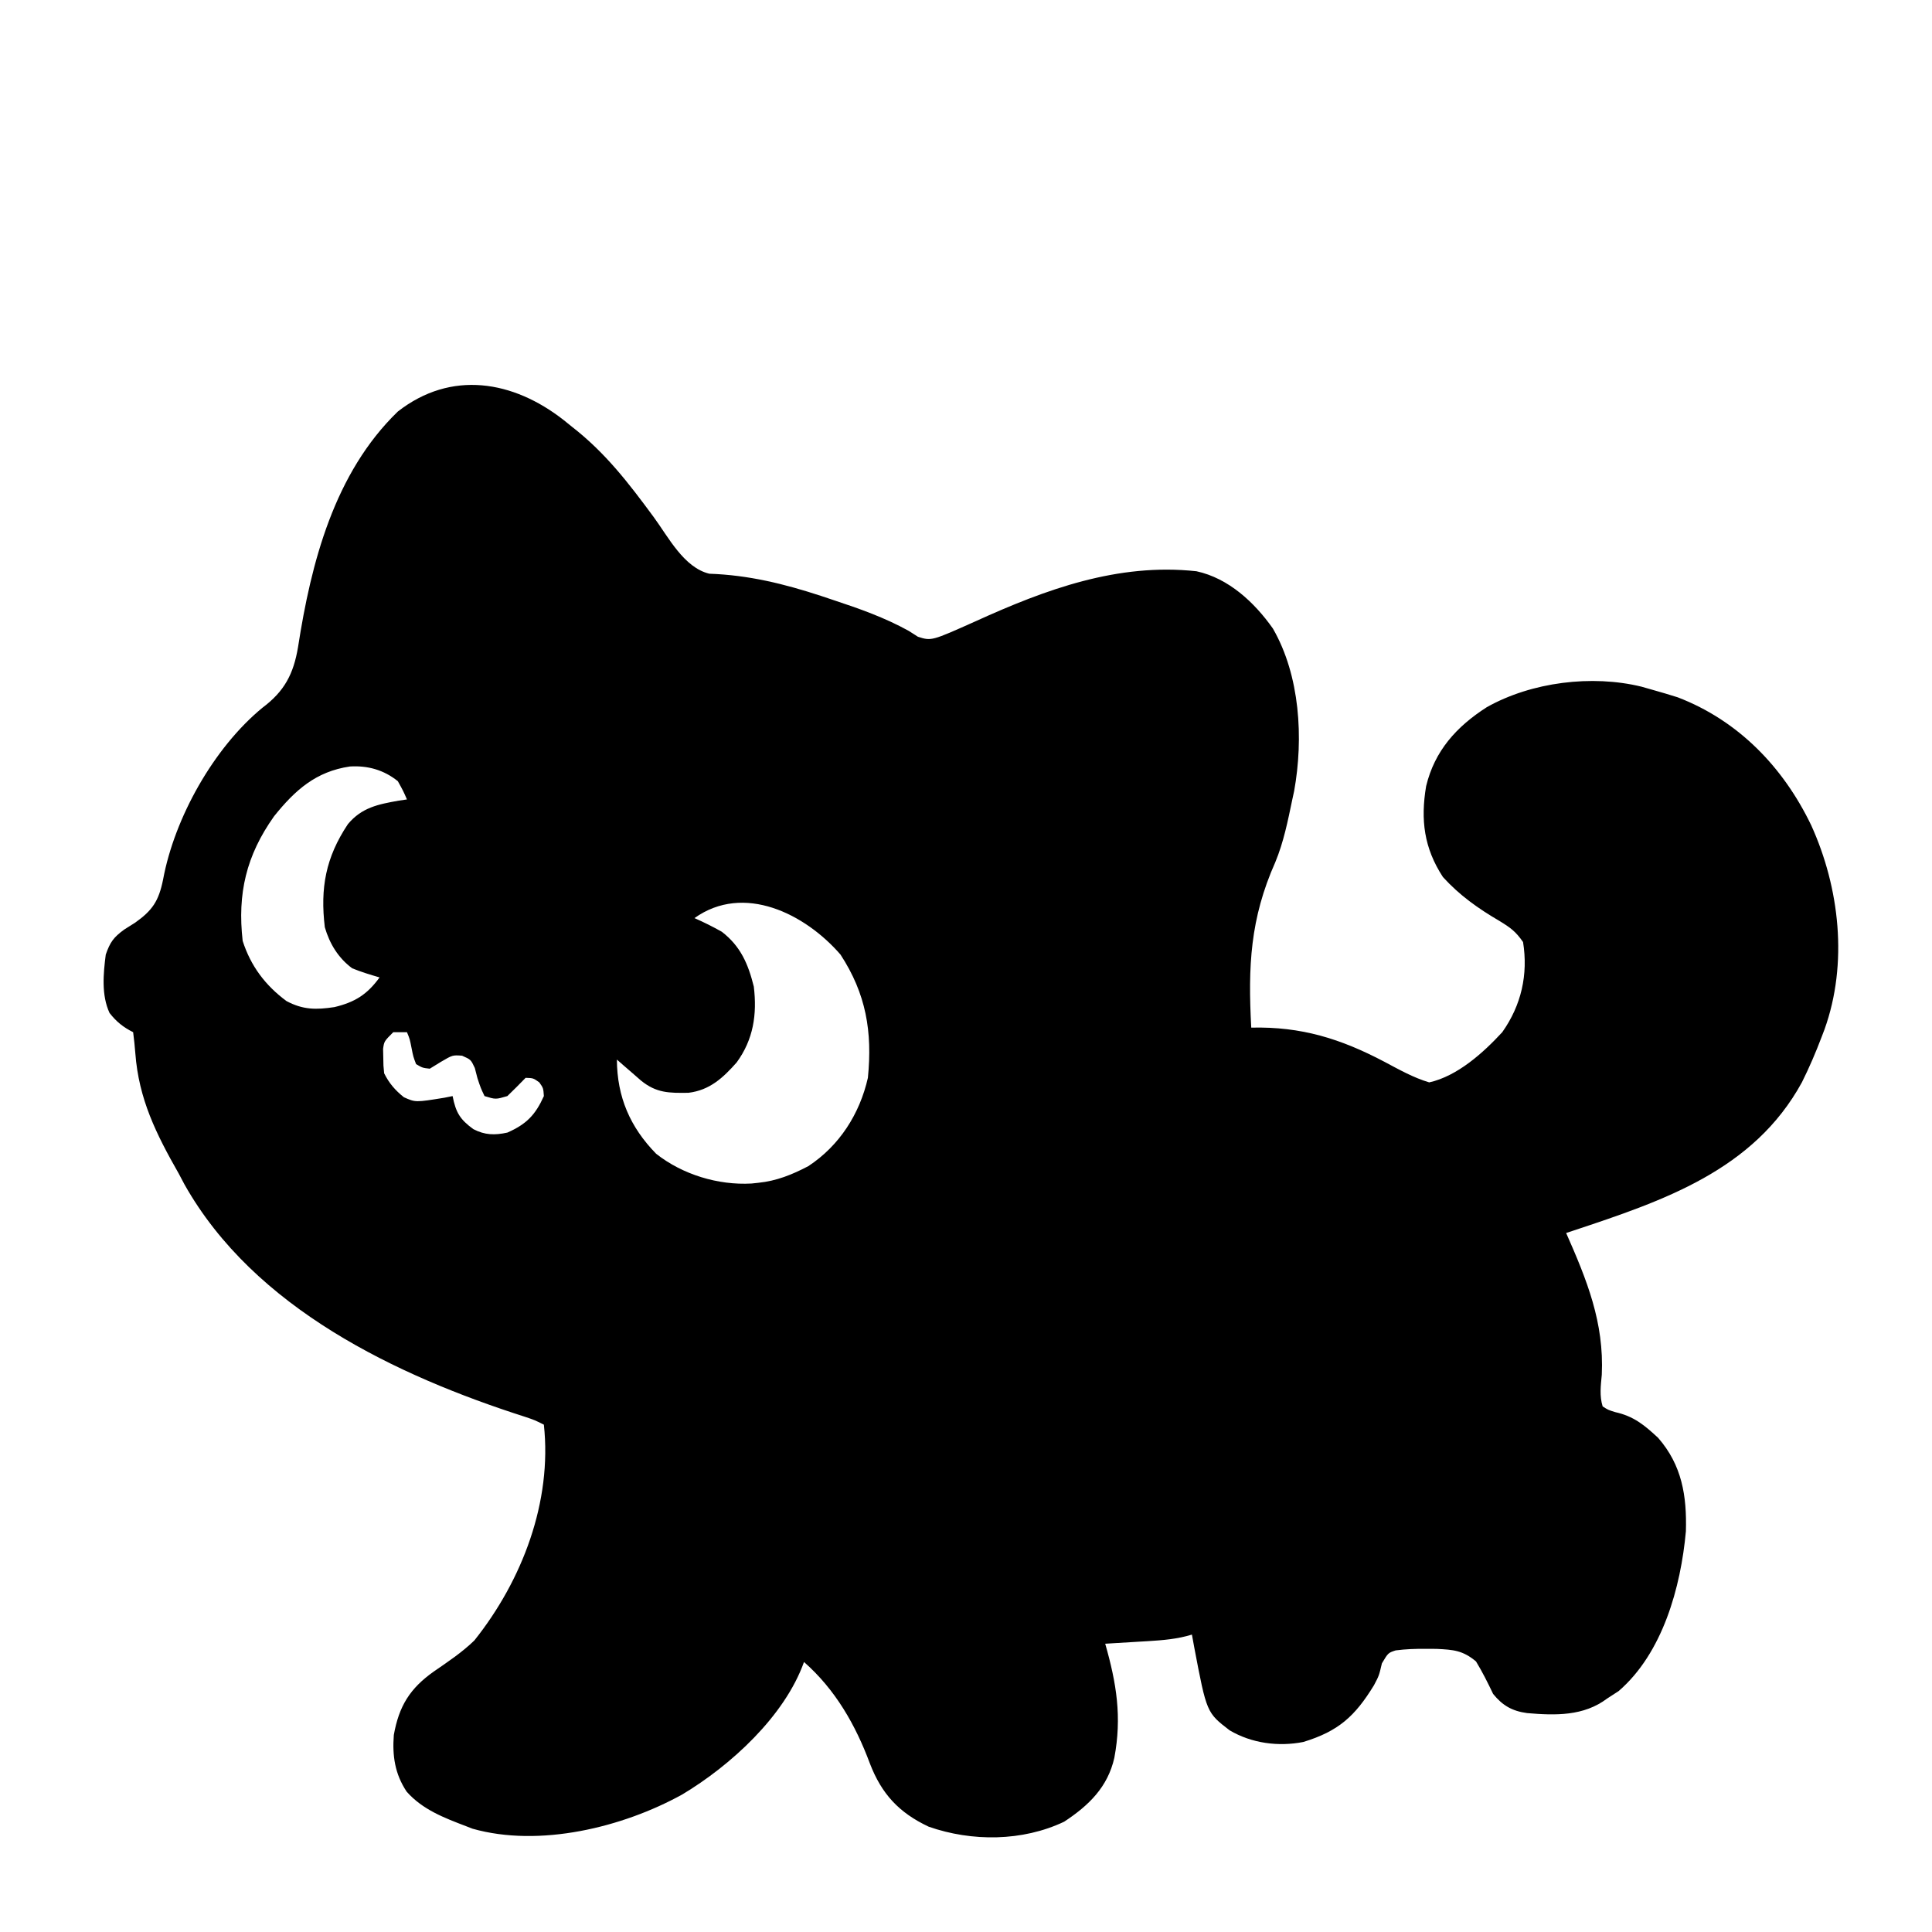
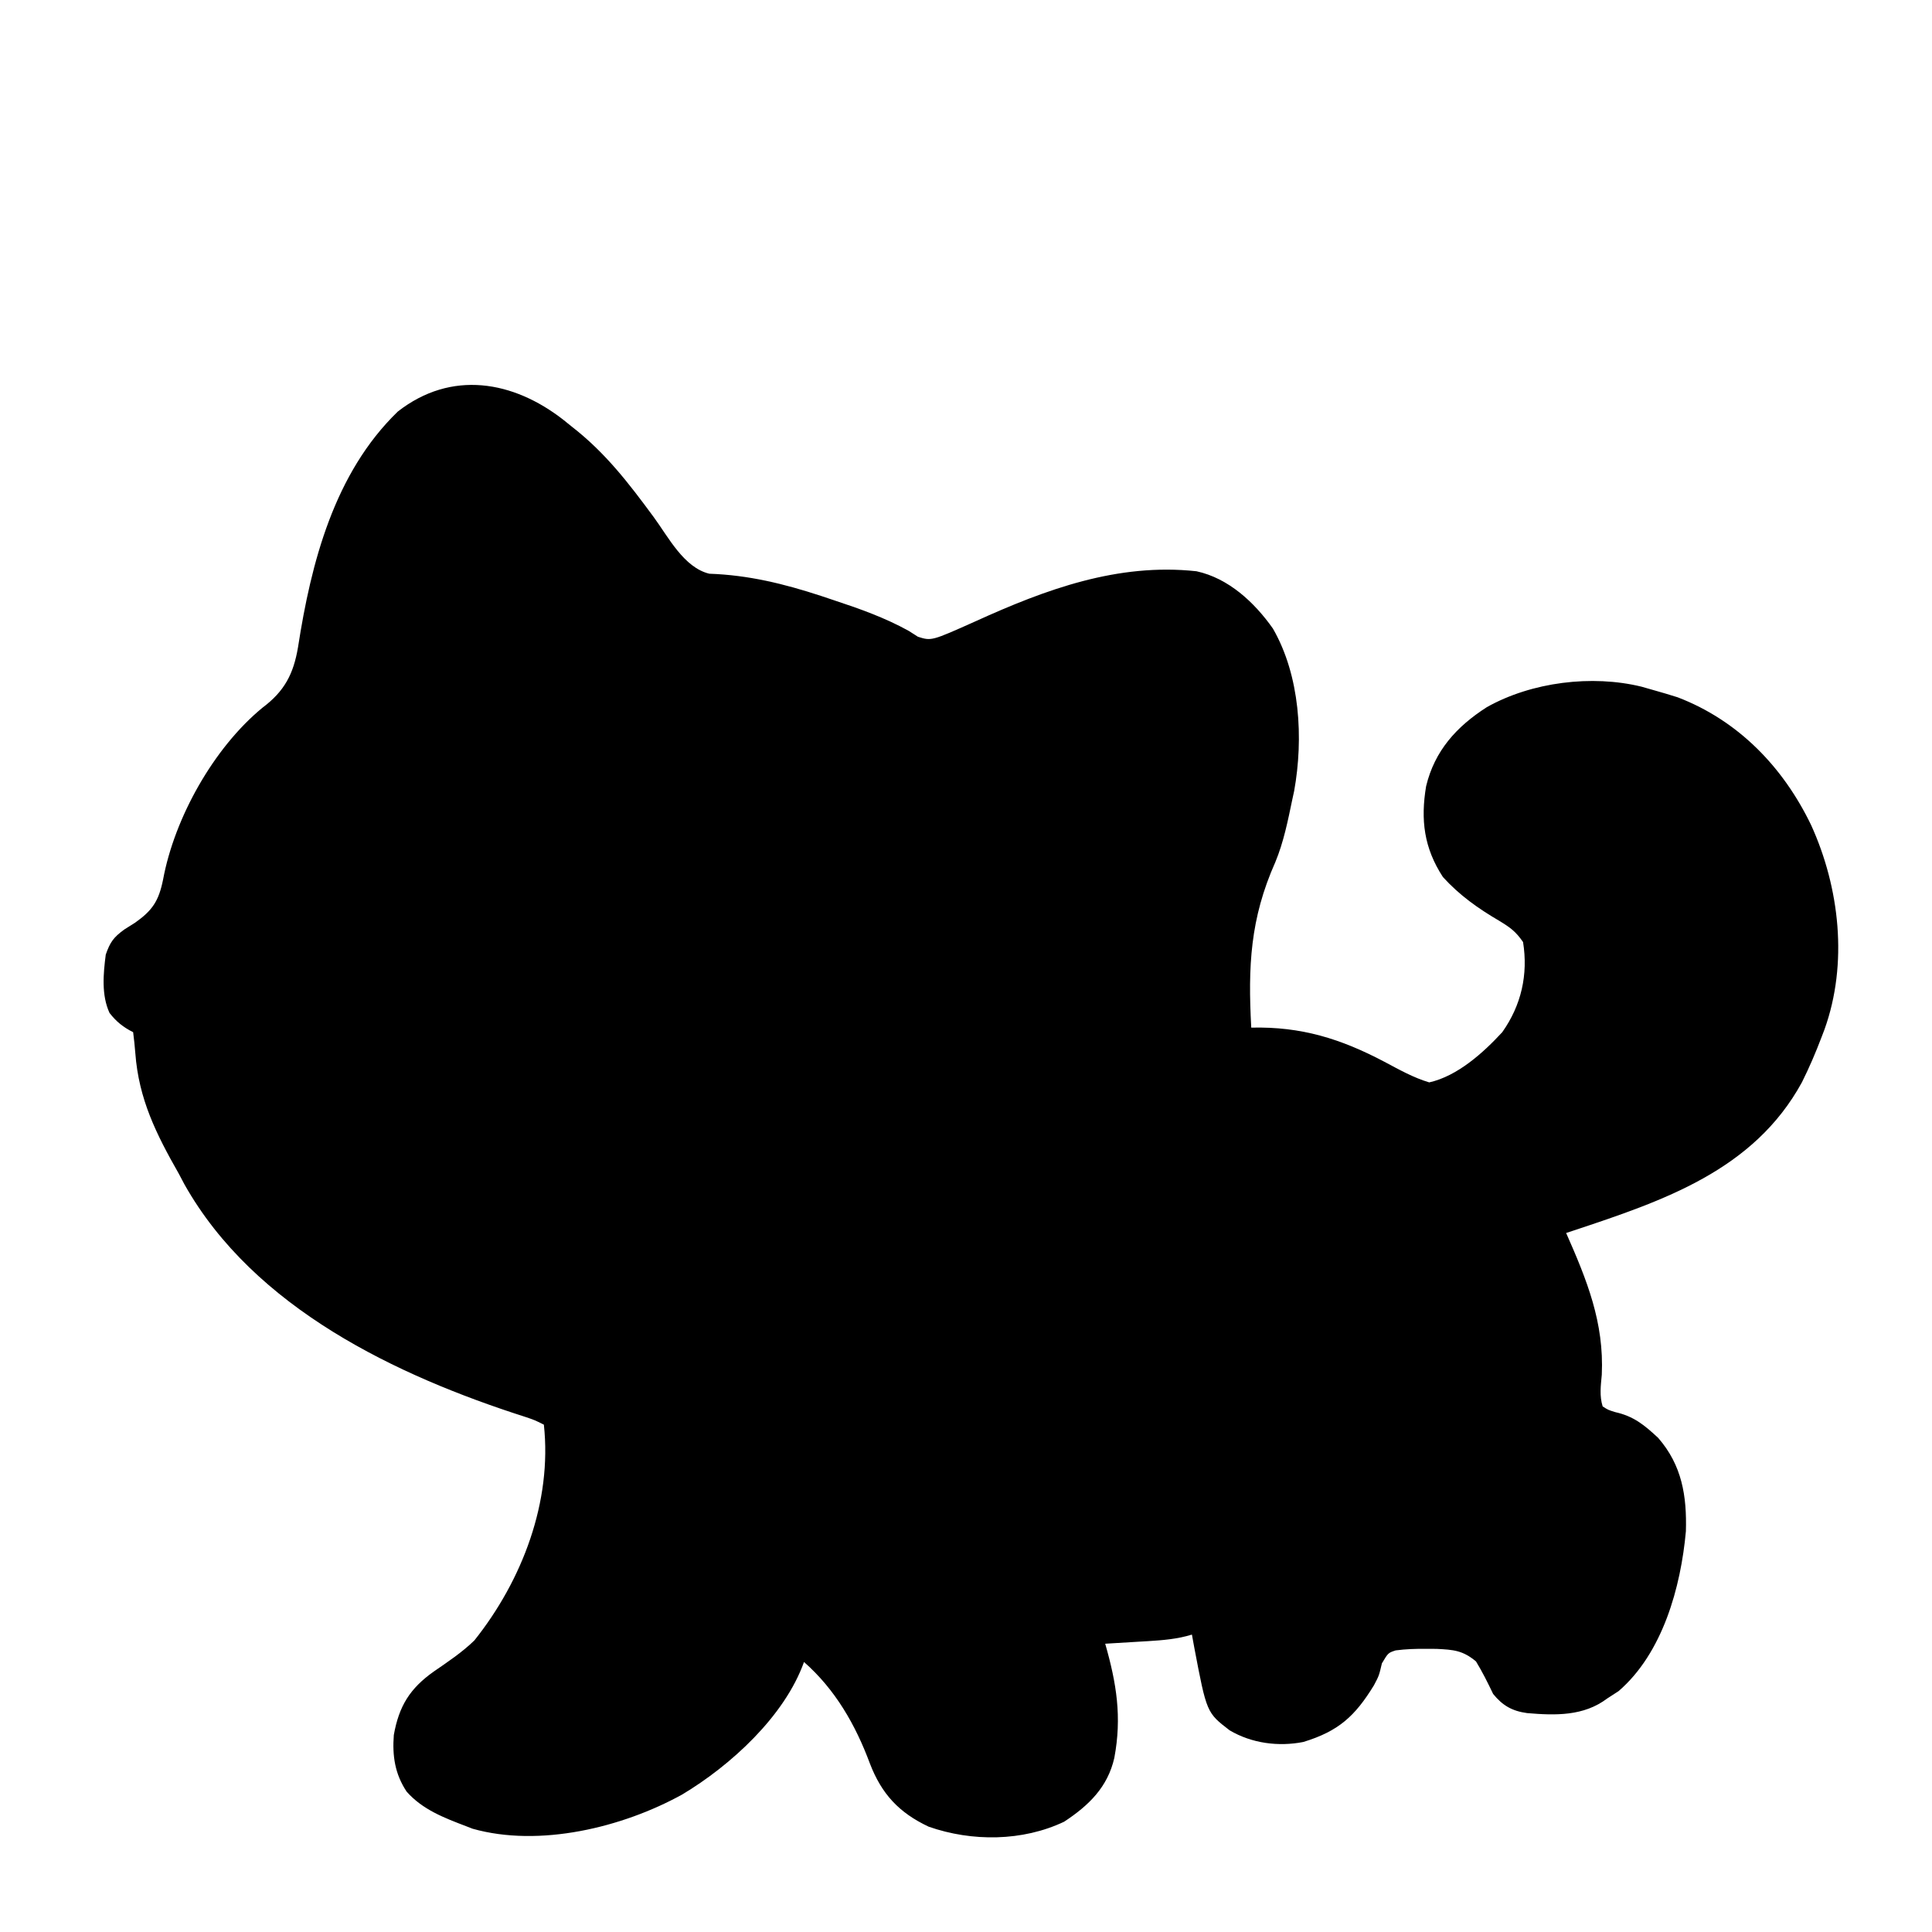
<svg xmlns="http://www.w3.org/2000/svg" viewBox="0 0 16 16" fill="#000">
  <g transform="translate(16 0) scale(-1 1)">
    <g transform="translate(-0.711785 0.271119) scale(0.03779464)">
-       <path d="M0 0 C13.93 13.48 19 33.11 21.87 51.63 C22.86 57.53 24.86 61.31 29.66 64.9 C40.37 73.7 48.94 89.05 51.44 102.56 C52.39 107.26 53.77 109.31 57.56 112 C58.35 112.5 59.13 112.99 59.94 113.5 C62.29 115.21 63.05 116.27 64 119 C64.54 123.2 64.98 127.87 63.17 131.79 C61.67 133.71 60.17 134.91 58 136 C57.81 137.53 57.63 139.07 57.52 140.61 C56.77 150.68 52.93 158.34 48 167 C47.59 167.78 47.18 168.56 46.75 169.36 C31.47 196.49 0.29 211.27 -27.96 220.31 C-30 221 -30 221 -32 222 C-33.83 238.87 -27.28 256.1 -16.77 269.28 C-14.07 271.9 -11 273.94 -7.91 276.07 C-2.66 279.77 -0.25 283.65 0.88 290 C1.23 294.58 0.64 298.54 -1.93 302.41 C-5.43 306.37 -10.16 308.15 -15 310 C-15.45 310.18 -15.9 310.35 -16.36 310.53 C-31.04 314.69 -49.25 310.25 -62.29 303.05 C-72.93 296.69 -84.77 285.87 -89 274 C-95.86 280.03 -100.29 287.78 -103.44 296.25 C-105.99 302.88 -109.78 307.02 -116.32 310.09 C-125.79 313.4 -136.87 313.34 -146 309 C-151.41 305.44 -155.55 301.42 -157 295 C-158.68 286.04 -157.48 278.67 -155 270 C-155.43 269.97 -155.87 269.95 -156.31 269.92 C-158.29 269.81 -160.27 269.69 -162.25 269.56 C-162.59 269.54 -162.59 269.54 -164.32 269.44 C-167.65 269.23 -170.78 268.99 -174 268 C-174.17 268.94 -174.34 269.88 -174.52 270.85 C-177.23 285.11 -177.23 285.11 -182.27 288.98 C-187.1 291.83 -192.95 292.6 -198.4 291.53 C-206.11 289.18 -209.73 285.9 -213.89 279.1 C-215 277 -215 277 -215.63 274.3 C-217 272 -217 272 -218.65 271.46 C-220.88 271.17 -223.01 271.1 -225.25 271.12 C-225.64 271.13 -225.64 271.13 -227.61 271.13 C-231.31 271.31 -233.36 271.46 -236.25 273.88 C-237.66 276.2 -238.83 278.55 -240 281 C-242.07 283.55 -244.16 284.75 -247.44 285.2 C-253.65 285.73 -259.84 285.9 -265 282 C-265.82 281.46 -266.65 280.93 -267.5 280.38 C-277.15 272.06 -281.13 257.63 -282.24 245.36 C-282.46 237.62 -281.39 230.89 -276.16 224.89 C-273.14 222.08 -270.8 220.15 -266.75 219.25 C-265.2 218.77 -265.2 218.77 -264 218 C-263.28 215.68 -263.59 213.46 -263.81 211.06 C-264.34 199.62 -260.56 190.33 -256 180 C-256.53 179.82 -257.07 179.65 -257.61 179.47 C-277.26 172.94 -297.1 166.3 -307.66 146.99 C-309.29 143.72 -310.71 140.41 -312 137 C-312.1 136.74 -312.1 136.74 -312.61 135.4 C-317.8 120.96 -315.93 104.36 -309.69 90.64 C-303.58 77.94 -293.75 67.72 -280.44 62.62 C-278.64 62.05 -276.82 61.51 -275 61 C-274.18 60.76 -273.36 60.53 -272.51 60.29 C-261.67 57.64 -248.47 59.25 -238.62 64.78 C-231.96 69.05 -227.19 74.34 -225.32 82.09 C-224.08 89.47 -224.85 95.64 -229 102 C-232.63 106 -236.74 108.91 -241.38 111.62 C-243.78 113.09 -244.93 113.9 -246.56 116.25 C-247.7 123.38 -246.18 130.1 -242 136 C-237.84 140.52 -232.16 145.63 -226 147 C-222.51 145.96 -219.39 144.19 -216.19 142.49 C-206.59 137.43 -197.96 134.74 -187 135 C-186.28 121.6 -186.75 111.15 -192.27 98.75 C-194.1 94.35 -195.03 89.65 -196 85 C-196.13 84.39 -196.26 83.79 -196.4 83.16 C-198.48 71.62 -197.7 57.89 -191.75 47.56 C-187.7 41.81 -182.03 36.53 -175 35 C-157.76 33.13 -141.96 38.97 -126.55 45.98 C-116.92 50.29 -116.92 50.29 -113.96 49.35 C-113.3 48.92 -112.63 48.5 -111.94 48.06 C-106.64 45.13 -101.18 43.21 -95.44 41.31 C-94.55 41.02 -93.66 40.72 -92.75 40.41 C-84.6 37.74 -76.85 35.84 -68.26 35.54 C-62.68 34.21 -59.27 27.49 -56.06 23.12 C-50.57 15.67 -45.48 9.02 -38.12 3.31 C-37.54 2.84 -36.95 2.37 -36.35 1.88 C-25.29 -6.79 -11.71 -9.14 0 0 Z M0 81 C-1.17 83.11 -1.17 83.11 -2 85 C-1.41 85.09 -0.82 85.17 -0.21 85.26 C4.34 86.07 7.9 86.77 10.94 90.41 C15.81 97.71 17.03 104.42 16 113 C14.95 116.62 13.05 119.74 10 122 C8.02 122.81 6.06 123.4 4 124 C6.71 127.73 9.38 129.42 13.88 130.5 C17.89 131.11 20.79 131.11 24.4 129.18 C29.05 125.74 32.23 121.5 34 116 C35.17 105.64 33.23 97.3 27.12 88.69 C22.51 82.94 17.93 78.87 10.5 77.78 C6.61 77.54 3.06 78.53 0 81 Z M-97 119 C-102.62 127.62 -104 135.9 -103 146 C-101.21 153.9 -96.77 160.87 -89.95 165.35 C-86.41 167.21 -83 168.59 -79 169 C-78.5 169.05 -78 169.1 -77.49 169.16 C-70.16 169.57 -62.37 167.19 -56.6 162.64 C-50.89 156.8 -48.04 150.19 -48 142 C-48.24 142.21 -48.24 142.21 -49.46 143.28 C-50.09 143.83 -50.72 144.37 -51.38 144.94 C-52 145.48 -52.63 146.03 -53.27 146.59 C-56.66 149.35 -59.44 149.34 -63.68 149.28 C-68.32 148.72 -71.25 146.02 -74.25 142.62 C-77.91 137.61 -78.74 132.1 -78 126 C-76.77 121.06 -75.12 117.18 -71 114 C-69.04 112.89 -67.06 111.91 -65 111 C-75.8 103.29 -89.26 110.06 -97 119 Z M-2 136 C-2.62 137.5 -2.62 137.5 -3 139.44 C-3.38 141.37 -3.38 141.37 -4 143 C-5.41 143.82 -5.41 143.82 -7 144 C-7.8 143.5 -8.61 143.01 -9.44 142.5 C-12 141 -12 141 -14.07 141.15 C-16 142 -16 142 -16.87 143.85 C-17.06 144.58 -17.24 145.31 -17.44 146.06 C-18.16 148.24 -18.16 148.24 -19 150 C-21.44 150.75 -21.44 150.75 -24 150 C-25.35 148.69 -26.69 147.36 -28 146 C-29.69 146.06 -29.69 146.06 -31 147 C-31.88 148.25 -31.88 148.25 -32 150 C-30.15 154.1 -28.22 156.14 -24 158 C-21.24 158.6 -19.07 158.56 -16.54 157.24 C-13.62 155.11 -12.71 153.61 -12 150 C-11.7 150.06 -11.7 150.06 -10.21 150.36 C-3.87 151.39 -3.87 151.39 -1.32 150.25 C0.6 148.7 1.9 147.21 3 145 C3.17 143.34 3.17 143.34 3.19 141.5 C3.2 140.89 3.22 140.28 3.23 139.66 C3 138 3 138 1 136 C0.01 136 -0.98 136 -2 136 Z " transform="translate(355,83)" />
+       <path transform="translate(355,83)" d="M0 0 C13.93 13.48 19 33.11 21.87 51.63 C22.86 57.53 24.86 61.31 29.66 64.9 C40.37 73.7 48.94 89.05 51.44 102.56 C52.39 107.26 53.77 109.31 57.56 112 C58.35 112.5 59.13 112.99 59.94 113.5 C62.29 115.21 63.05 116.27 64 119 C64.54 123.2 64.98 127.87 63.17 131.79 C61.67 133.71 60.17 134.91 58 136 C57.81 137.53 57.63 139.07 57.52 140.61 C56.77 150.68 52.93 158.34 48 167 C47.59 167.78 47.18 168.56 46.75 169.36 C31.47 196.49 0.29 211.27 -27.96 220.31 C-30 221 -30 221 -32 222 C-33.83 238.87 -27.28 256.1 -16.77 269.28 C-14.07 271.9 -11 273.94 -7.91 276.07 C-2.66 279.77 -0.25 283.65 0.88 290 C1.23 294.58 0.64 298.54 -1.93 302.41 C-5.43 306.37 -10.16 308.15 -15 310 C-15.45 310.18 -15.9 310.35 -16.36 310.53 C-31.04 314.69 -49.25 310.25 -62.29 303.05 C-72.93 296.69 -84.77 285.87 -89 274 C-95.86 280.03 -100.29 287.78 -103.44 296.25 C-105.99 302.88 -109.78 307.02 -116.32 310.09 C-125.79 313.4 -136.87 313.34 -146 309 C-151.41 305.44 -155.55 301.42 -157 295 C-158.68 286.04 -157.48 278.67 -155 270 C-155.43 269.97 -155.87 269.95 -156.31 269.92 C-158.29 269.81 -160.27 269.69 -162.25 269.56 C-162.59 269.54 -162.59 269.54 -164.32 269.44 C-167.65 269.23 -170.78 268.99 -174 268 C-174.17 268.94 -174.34 269.88 -174.52 270.85 C-177.23 285.11 -177.23 285.11 -182.27 288.98 C-187.1 291.83 -192.95 292.6 -198.4 291.53 C-206.11 289.18 -209.73 285.9 -213.89 279.1 C-215 277 -215 277 -215.63 274.3 C-217 272 -217 272 -218.65 271.46 C-220.88 271.17 -223.01 271.1 -225.25 271.12 C-225.64 271.13 -225.64 271.13 -227.61 271.13 C-231.31 271.31 -233.36 271.46 -236.25 273.88 C-237.66 276.2 -238.83 278.55 -240 281 C-242.07 283.55 -244.16 284.75 -247.44 285.2 C-253.65 285.73 -259.84 285.9 -265 282 C-265.82 281.46 -266.65 280.93 -267.5 280.38 C-277.15 272.06 -281.13 257.63 -282.24 245.36 C-282.46 237.62 -281.39 230.89 -276.16 224.89 C-273.14 222.08 -270.8 220.15 -266.75 219.25 C-265.2 218.77 -265.2 218.77 -264 218 C-263.28 215.68 -263.59 213.46 -263.81 211.06 C-264.34 199.62 -260.56 190.33 -256 180 C-256.53 179.82 -257.07 179.65 -257.61 179.47 C-277.26 172.94 -297.1 166.3 -307.66 146.99 C-309.29 143.72 -310.71 140.41 -312 137 C-312.1 136.74 -312.1 136.74 -312.61 135.4 C-317.8 120.96 -315.93 104.36 -309.69 90.64 C-303.58 77.94 -293.75 67.72 -280.44 62.62 C-278.64 62.05 -276.82 61.51 -275 61 C-274.18 60.76 -273.36 60.53 -272.51 60.29 C-261.67 57.64 -248.47 59.25 -238.62 64.78 C-231.96 69.05 -227.19 74.34 -225.32 82.09 C-224.08 89.47 -224.85 95.64 -229 102 C-232.63 106 -236.74 108.91 -241.38 111.62 C-243.78 113.09 -244.93 113.9 -246.56 116.25 C-247.7 123.38 -246.18 130.1 -242 136 C-237.84 140.52 -232.16 145.63 -226 147 C-222.51 145.96 -219.39 144.19 -216.19 142.49 C-206.59 137.43 -197.96 134.74 -187 135 C-186.28 121.6 -186.75 111.15 -192.27 98.75 C-194.1 94.35 -195.03 89.65 -196 85 C-196.13 84.39 -196.26 83.79 -196.4 83.16 C-198.48 71.62 -197.7 57.89 -191.75 47.56 C-187.7 41.81 -182.03 36.53 -175 35 C-157.76 33.13 -141.96 38.97 -126.55 45.98 C-116.92 50.29 -116.92 50.29 -113.96 49.35 C-113.3 48.92 -112.63 48.5 -111.94 48.06 C-106.64 45.13 -101.18 43.21 -95.44 41.31 C-94.55 41.02 -93.66 40.72 -92.75 40.41 C-84.6 37.74 -76.85 35.84 -68.26 35.54 C-62.68 34.21 -59.27 27.49 -56.06 23.12 C-50.57 15.67 -45.48 9.02 -38.12 3.31 C-37.54 2.84 -36.95 2.37 -36.35 1.88 C-25.29 -6.79 -11.71 -9.14 0 0 Z" fill="#000" />
    </g>
  </g>
+   <g transform="translate(-0.103194 1.206167) scale(0.973096)" />
</svg>
